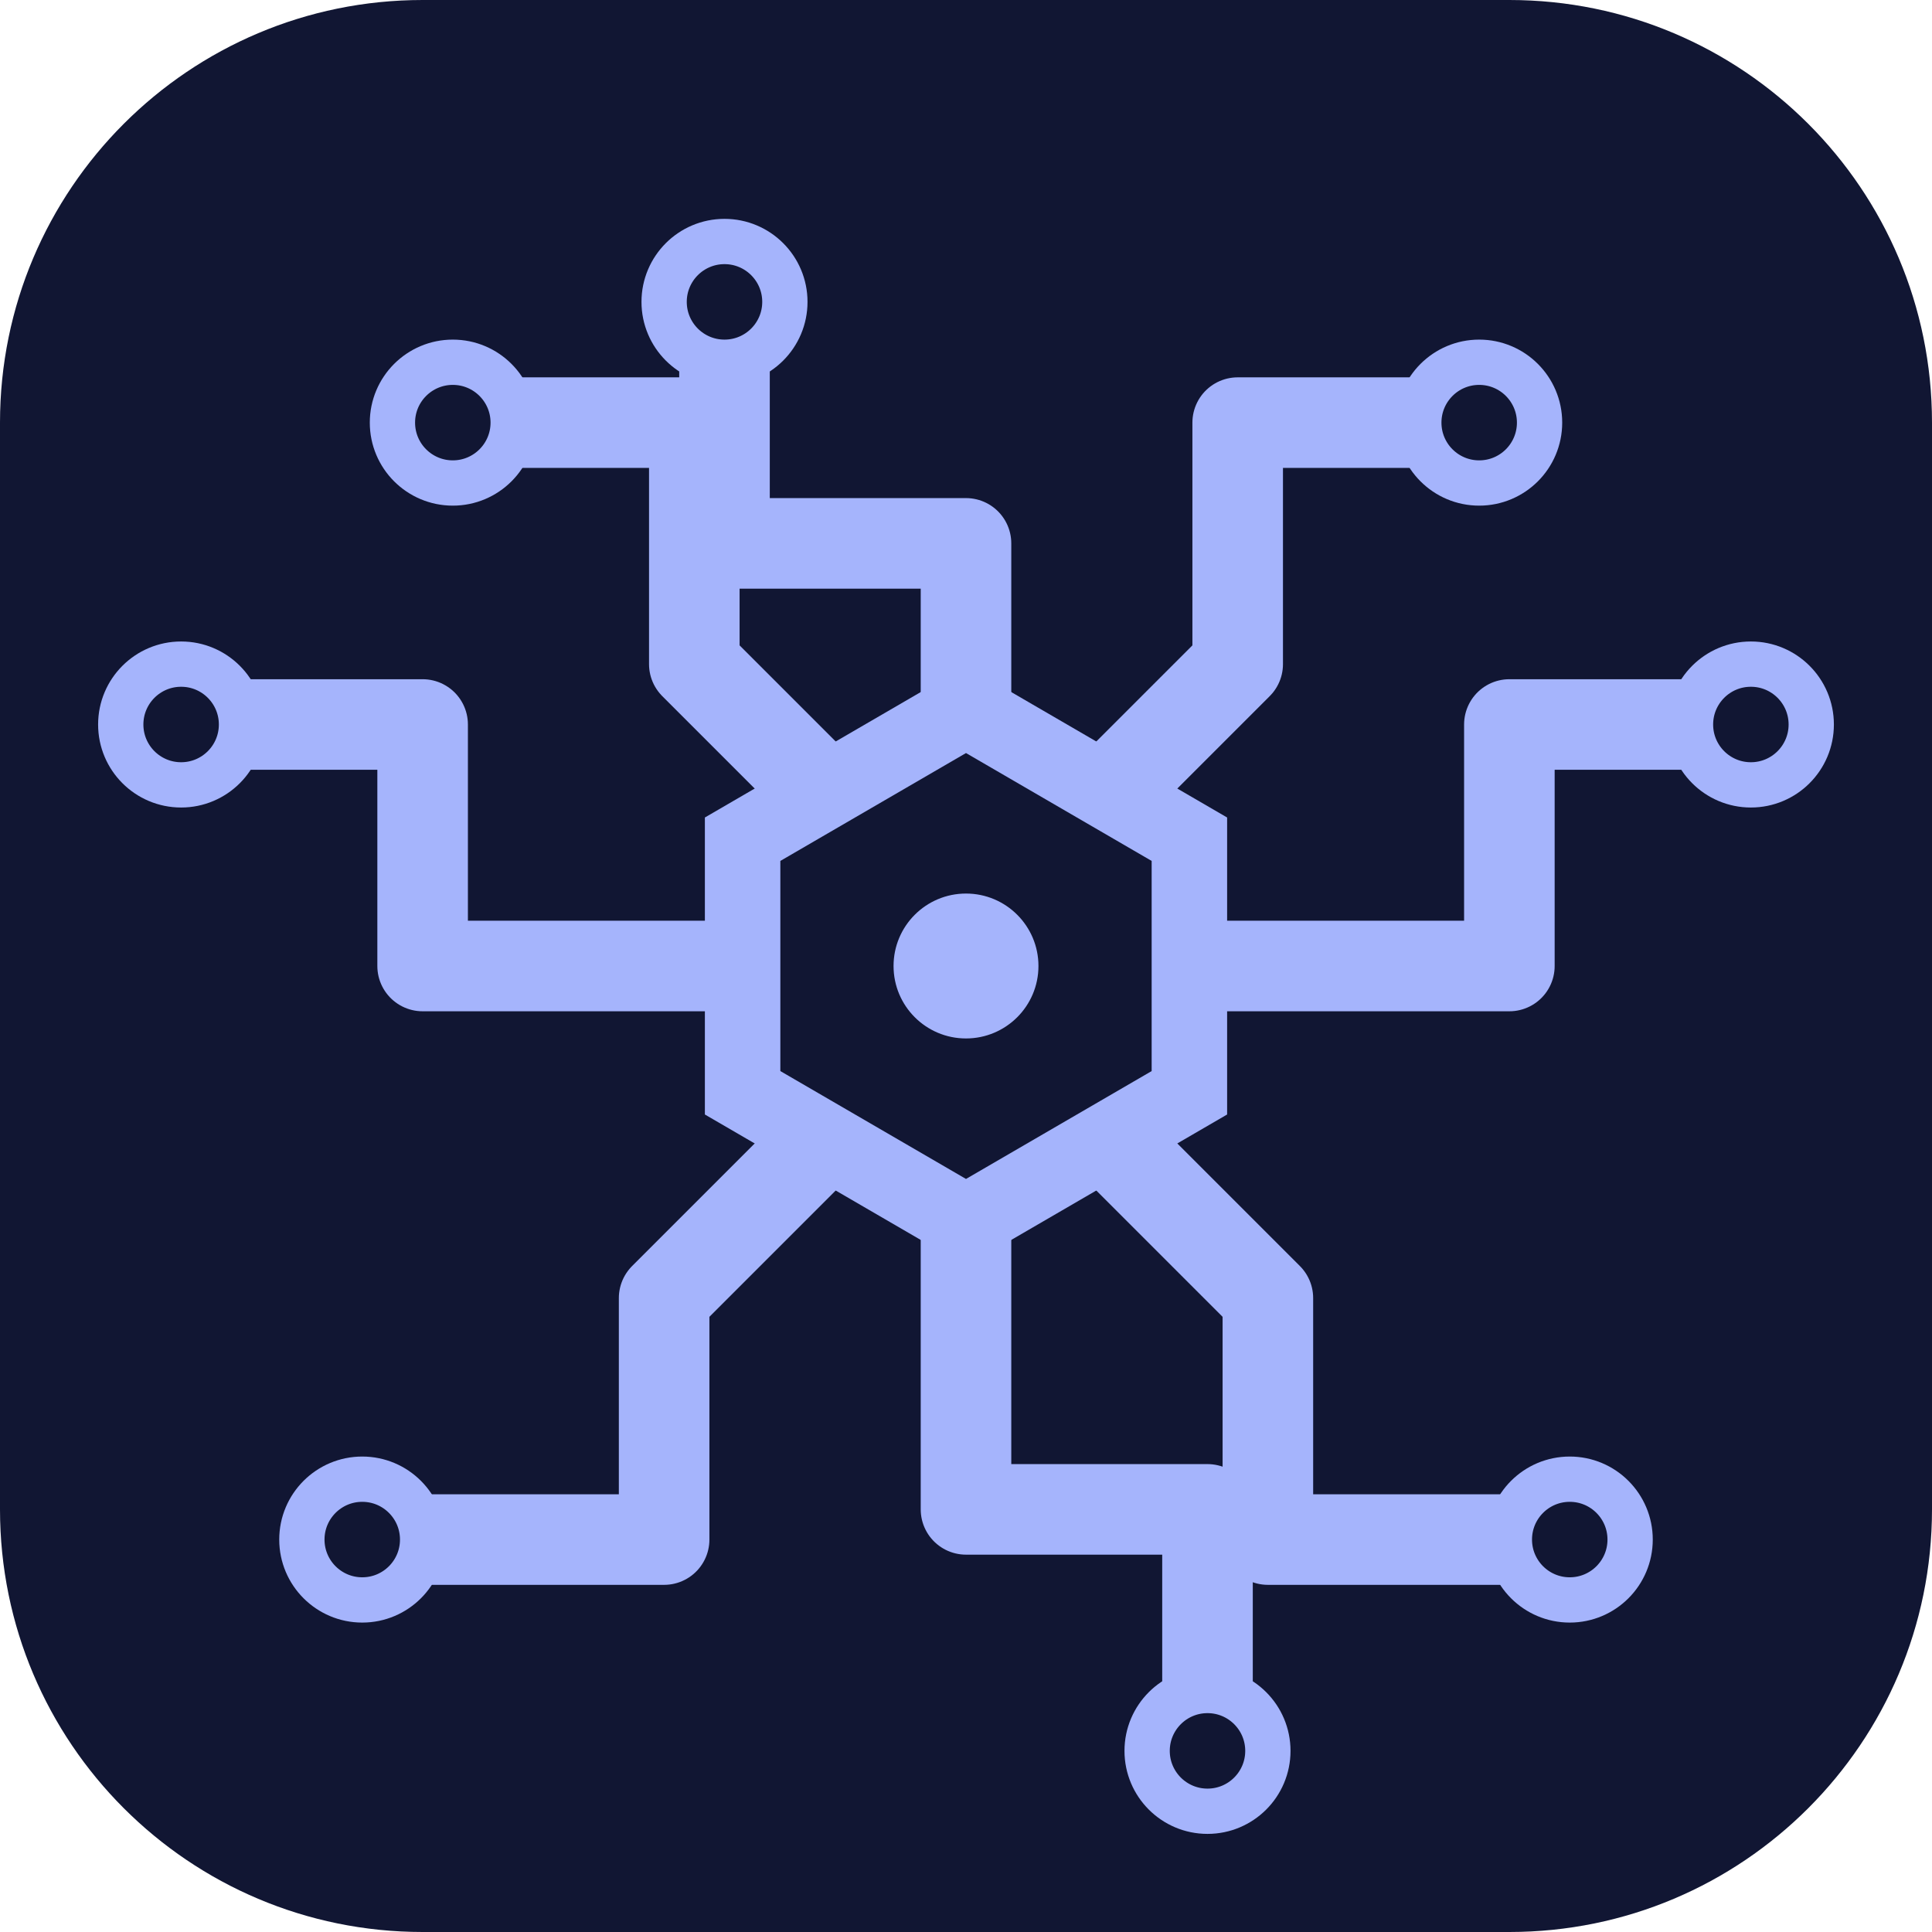
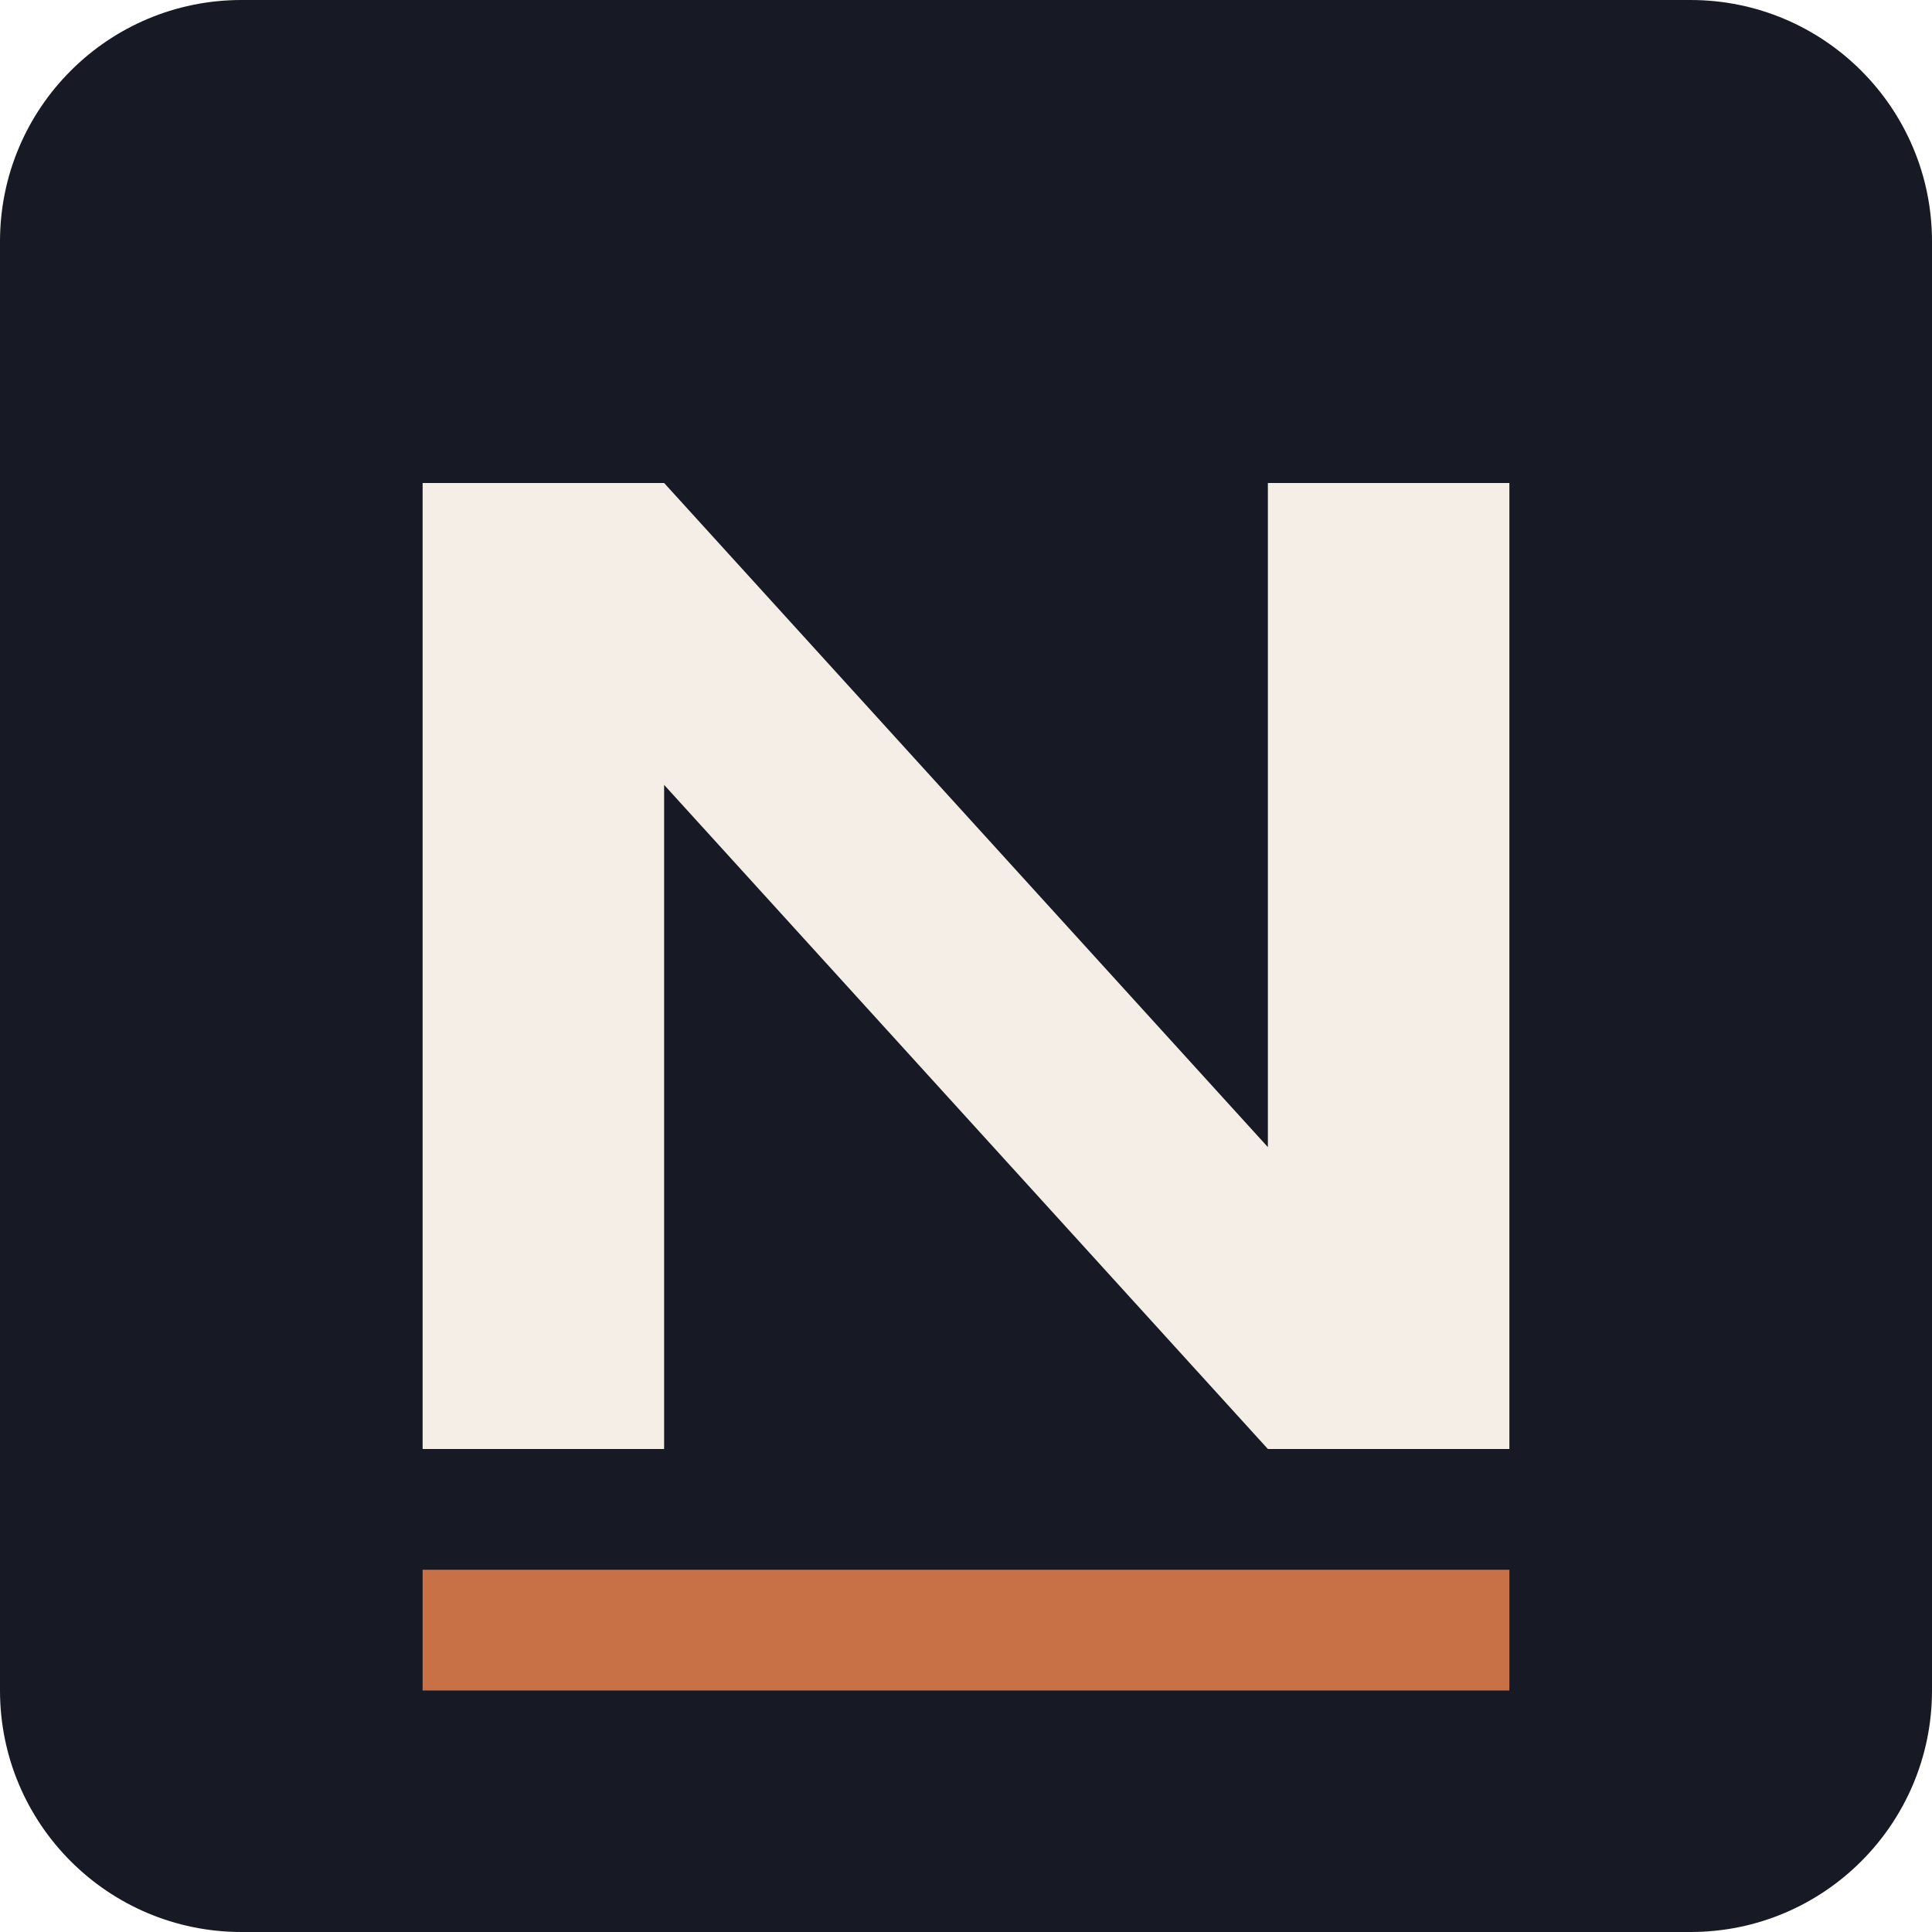
<svg xmlns="http://www.w3.org/2000/svg" viewBox="0 0 64 64">
-   <rect width="64" height="64" rx="14" fill="#111633" />
-   <g fill="none" stroke="#a5b4fc" stroke-width="3" stroke-linecap="square" stroke-linejoin="round">
-     <path d="M32 27V18H24V10" />
-     <path d="M35 28L41 22V14H49" />
-     <path d="M37 32H50V24H58" />
-     <path d="M35 36L42 43V51H52" />
-     <path d="M32 38V50H40V58" />
-     <path d="M29 36L22 43V51H12" />
-     <path d="M27 32H14V24H6" />
-     <path d="M29 28L23 22V14H15" />
-   </g>
-   <g fill="#111633" stroke="#a5b4fc" stroke-width="1.5">
-     <circle cx="24" cy="10" r="2" />
-     <circle cx="49" cy="14" r="2" />
-     <circle cx="58" cy="24" r="2" />
-     <circle cx="52" cy="51" r="2" />
-     <circle cx="40" cy="58" r="2" />
-     <circle cx="12" cy="51" r="2" />
-     <circle cx="6" cy="24" r="2" />
-     <circle cx="15" cy="14" r="2" />
-   </g>
-   <path d="M32 23.5L39.4 27.8V36.2L32 40.5L24.6 36.2V27.8Z" fill="#111633" stroke="#a5b4fc" stroke-width="2.5" />
-   <circle cx="32" cy="32" r="2.4" fill="#a5b4fc" />
+   <rect width="64" height="64" rx="8" fill="#171a24" />
+   <path d="M14 48V16h8l20 22V16h8v32h-8L22 26v22z" fill="#f4eee6" />
+   <rect x="14" y="52" width="36" height="4" fill="#c87046" />
</svg>
